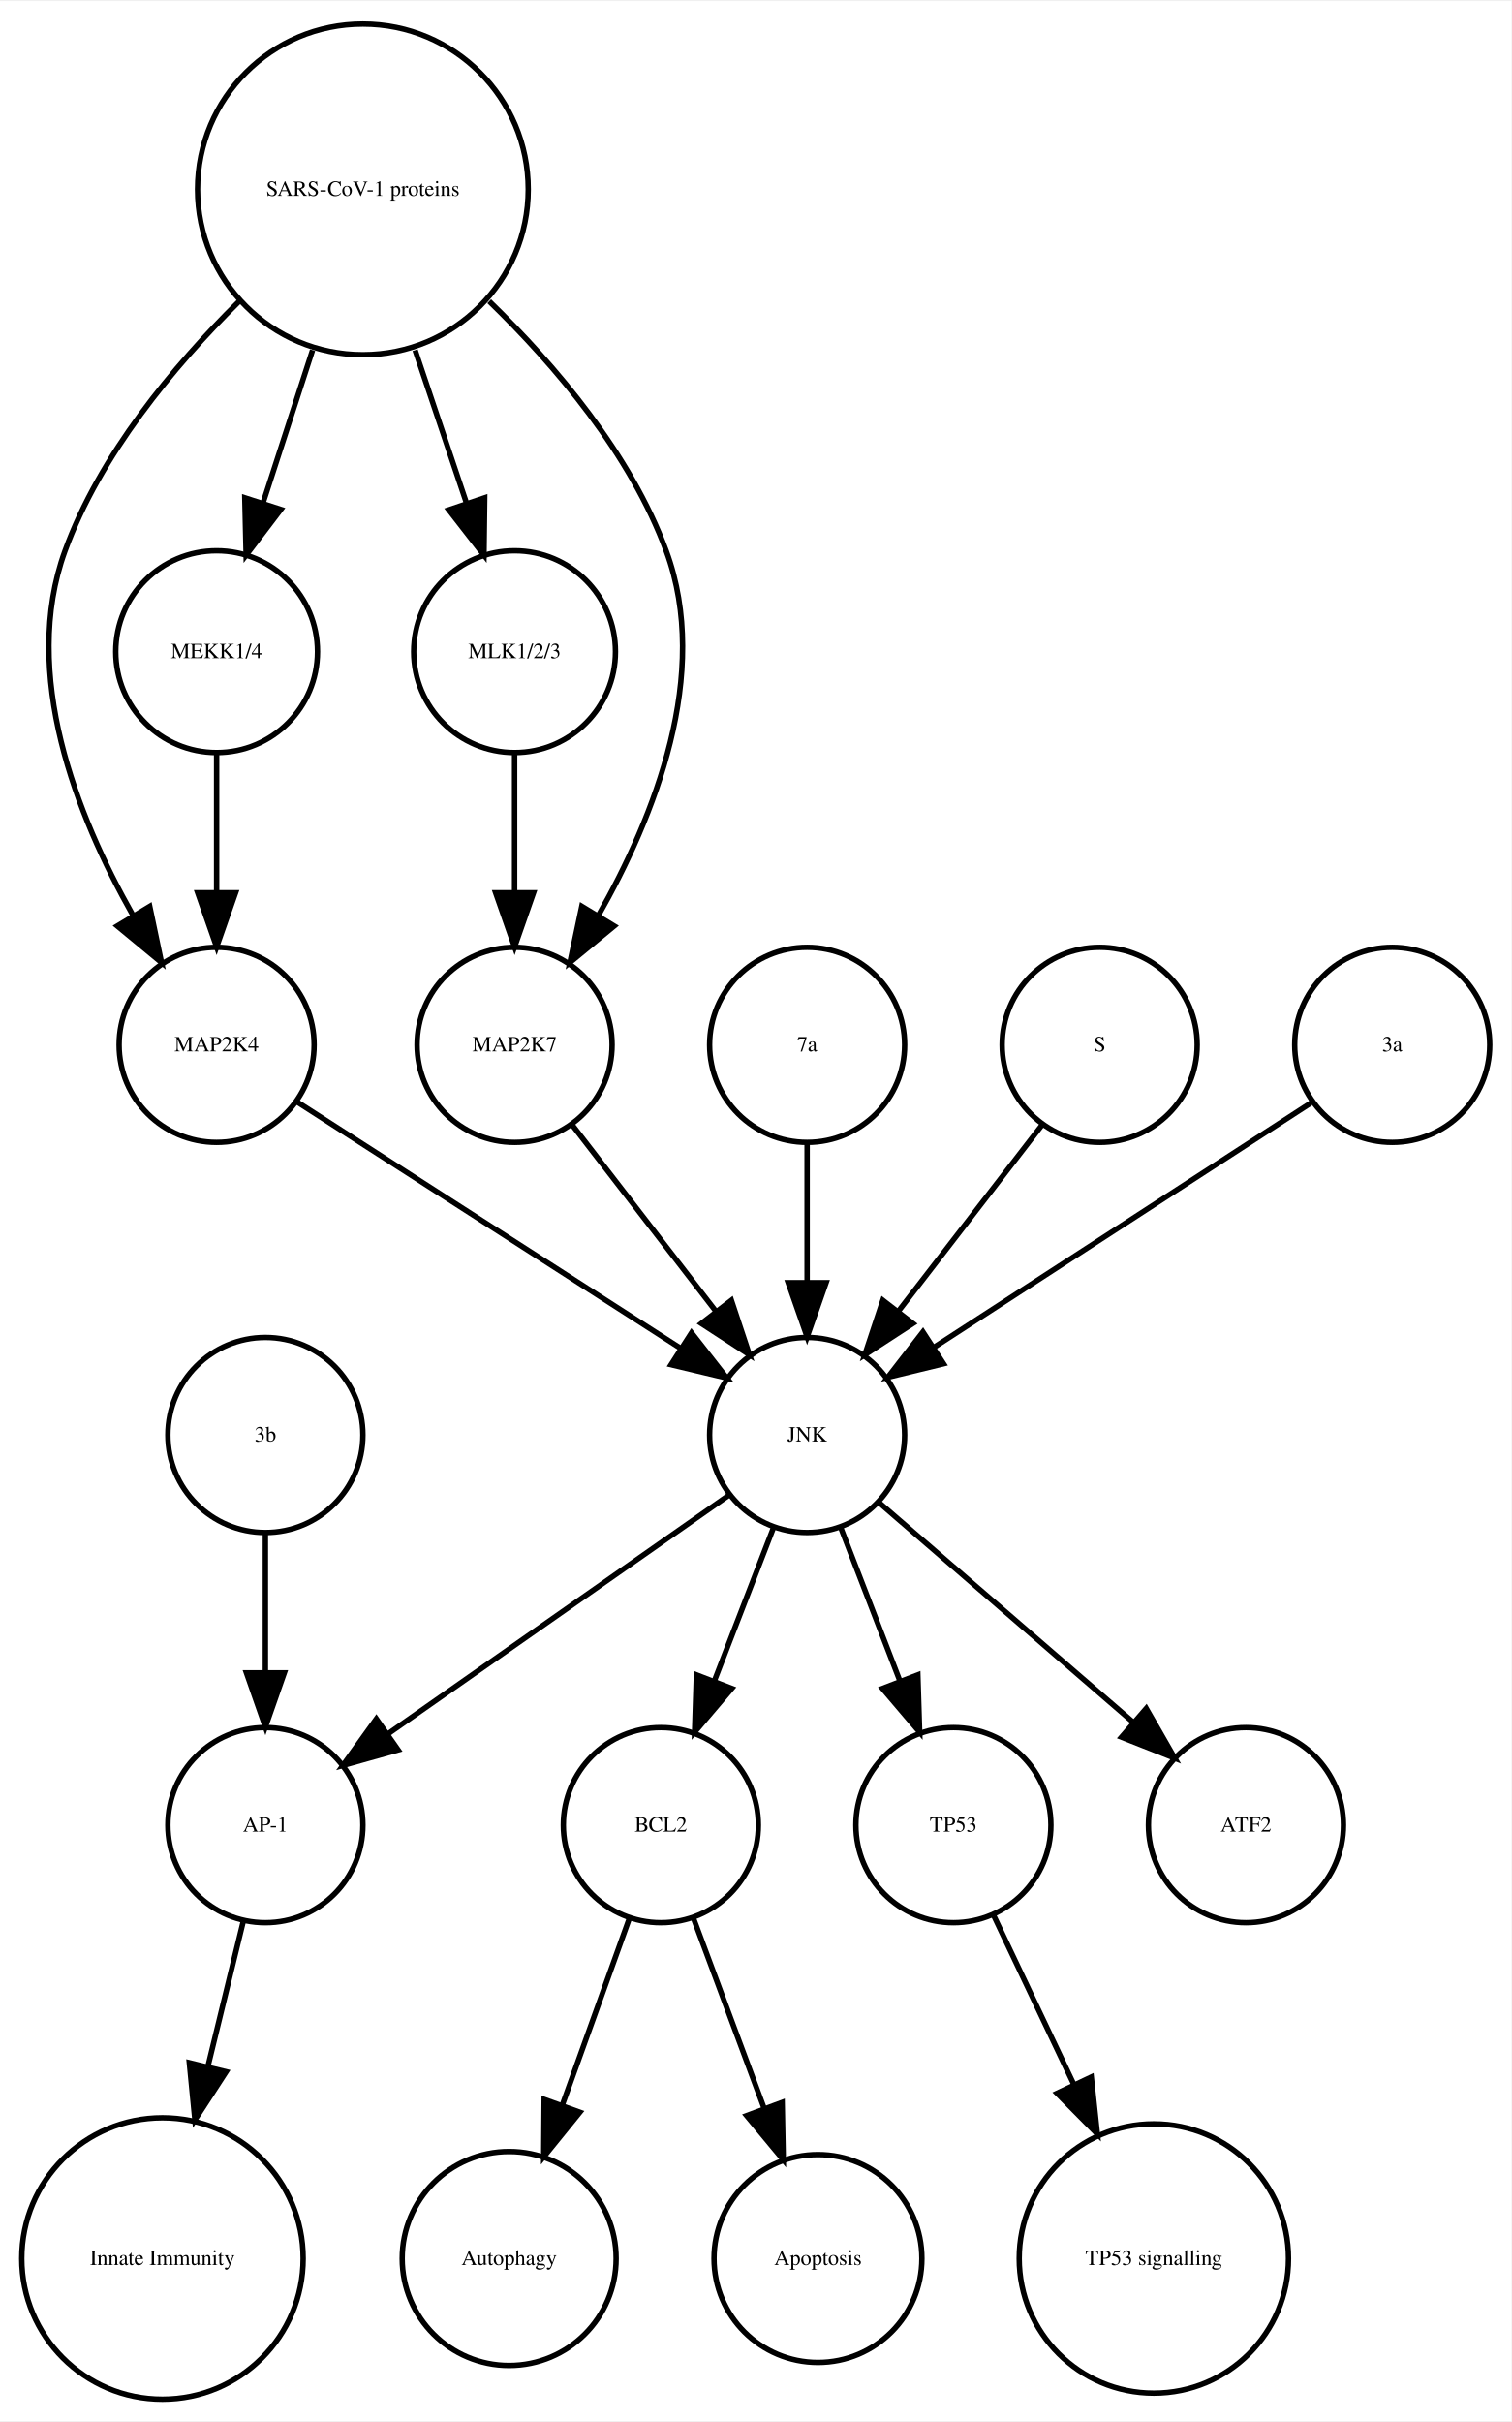
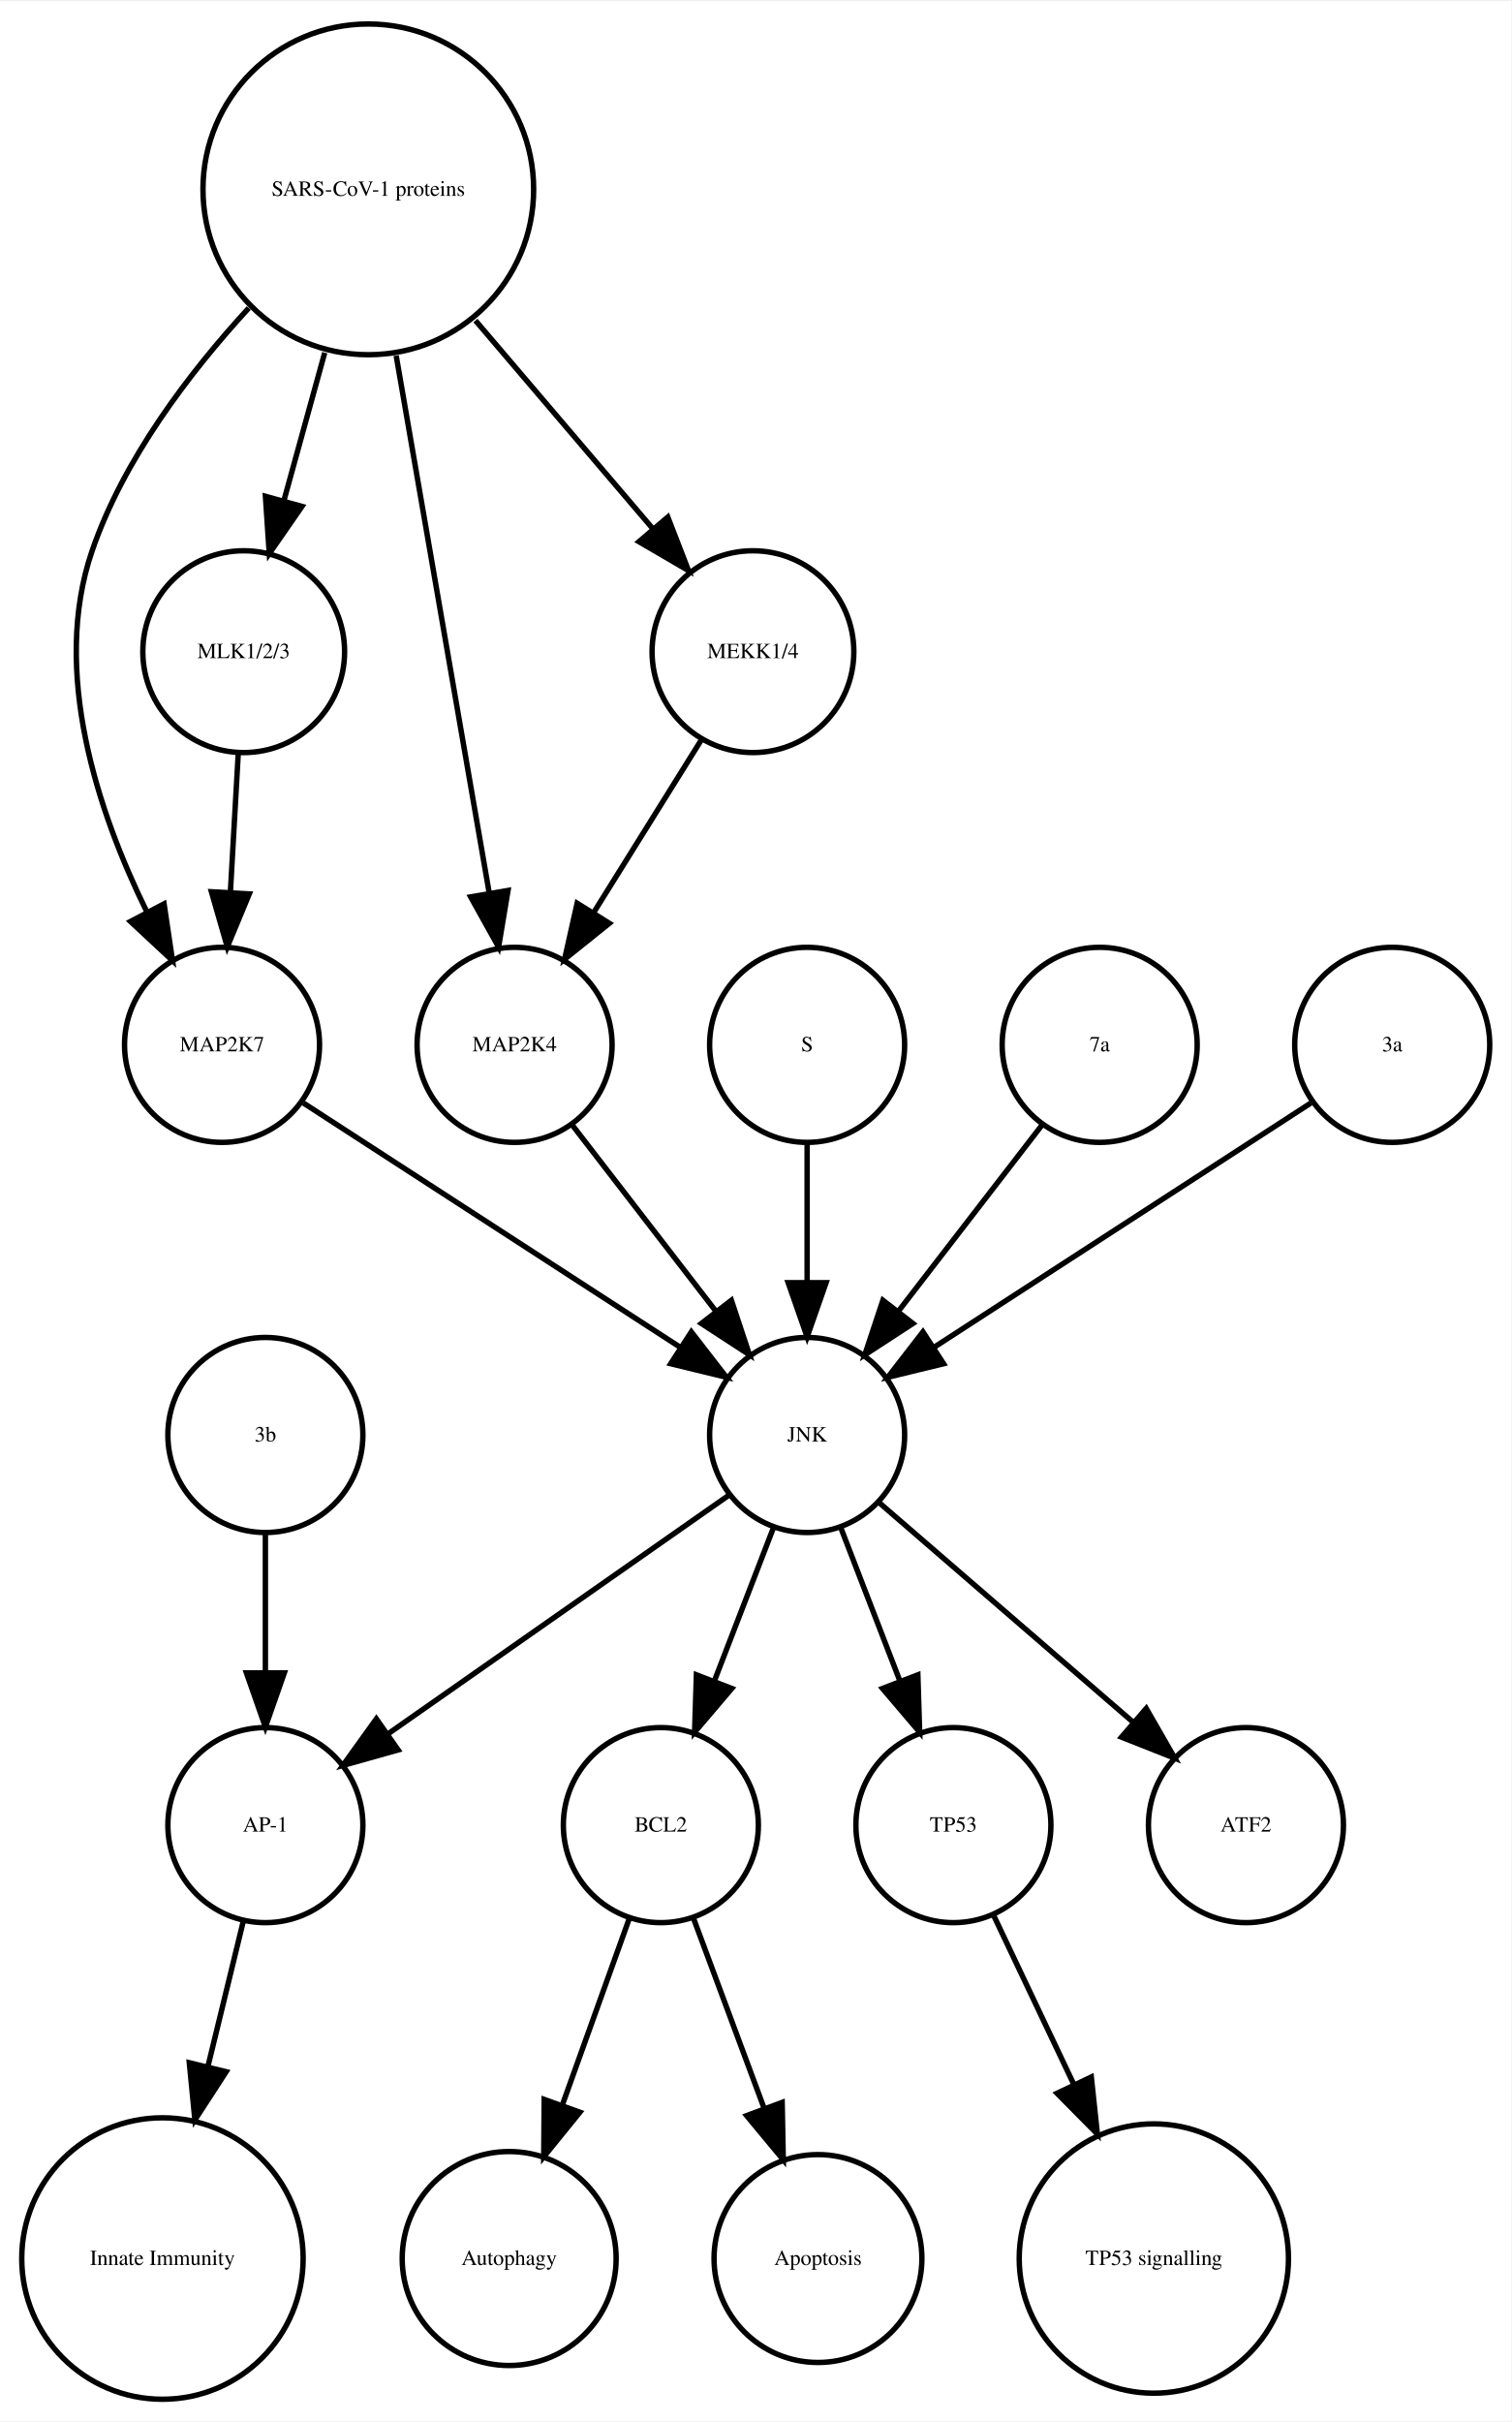
<svg xmlns="http://www.w3.org/2000/svg" width="279pt" height="447pt" viewBox="0.00 0.00 278.99 446.61">
  <g id="graph0" class="graph" transform="scale(1 1) rotate(0) translate(4 442.614)">
    <polygon fill="white" stroke="none" points="-4,4 -4,-442.614 274.986,-442.614 274.986,4 -4,4" />
    <g id="node1" class="node">
      <ellipse fill="none" stroke="black" cx="117.986" cy="-105.972" rx="18" ry="18" />
      <text text-anchor="middle" x="117.986" y="-104.772" font-family="Times,serif" font-size="4.00">BCL2</text>
    </g>
    <g id="node2" class="node">
      <ellipse fill="none" stroke="black" cx="89.986" cy="-25.986" rx="19.745" ry="19.745" />
      <text text-anchor="middle" x="89.986" y="-24.786" font-family="Times,serif" font-size="4.00">Autophagy</text>
    </g>
    <g id="edge1" class="edge">
      <path fill="none" stroke="black" d="M112.185,-88.814C108.616,-78.876 103.951,-65.882 99.819,-54.373" />
      <polygon fill="black" stroke="black" points="103.039,-52.985 96.366,-44.756 96.451,-55.35 103.039,-52.985" />
    </g>
    <g id="node7" class="node">
      <ellipse fill="none" stroke="black" cx="146.986" cy="-25.986" rx="19.184" ry="19.184" />
      <text text-anchor="middle" x="146.986" y="-24.786" font-family="Times,serif" font-size="4.00">Apoptosis</text>
    </g>
    <g id="edge2" class="edge">
      <path fill="none" stroke="black" d="M123.995,-88.814C127.742,-78.738 132.657,-65.521 136.98,-53.895" />
      <polygon fill="black" stroke="black" points="140.378,-54.799 140.583,-44.206 133.817,-52.359 140.378,-54.799" />
    </g>
    <g id="node3" class="node">
      <ellipse fill="none" stroke="black" cx="44.986" cy="-105.972" rx="18" ry="18" />
      <text text-anchor="middle" x="44.986" y="-104.772" font-family="Times,serif" font-size="4.00">AP-1</text>
    </g>
    <g id="node4" class="node">
      <ellipse fill="none" stroke="black" cx="25.986" cy="-25.986" rx="25.972" ry="25.972" />
      <text text-anchor="middle" x="25.986" y="-24.786" font-family="Times,serif" font-size="4.00">Innate Immunity</text>
    </g>
    <g id="edge3" class="edge">
      <path fill="none" stroke="black" d="M40.864,-88.05C38.956,-80.221 36.617,-70.621 34.364,-61.371" />
      <polygon fill="black" stroke="black" points="37.744,-60.46 31.976,-51.573 30.943,-62.117 37.744,-60.46" />
    </g>
    <g id="node5" class="node">
      <ellipse fill="none" stroke="black" cx="171.986" cy="-105.972" rx="18" ry="18" />
      <text text-anchor="middle" x="171.986" y="-104.772" font-family="Times,serif" font-size="4.00">TP53</text>
    </g>
    <g id="node6" class="node">
      <ellipse fill="none" stroke="black" cx="208.986" cy="-25.986" rx="24.851" ry="24.851" />
      <text text-anchor="middle" x="208.986" y="-24.786" font-family="Times,serif" font-size="4.00">TP53 signalling</text>
    </g>
    <g id="edge4" class="edge">
      <path fill="none" stroke="black" d="M179.474,-89.191C183.72,-80.24 189.183,-68.725 194.253,-58.04" />
      <polygon fill="black" stroke="black" points="197.441,-59.485 198.566,-48.95 191.117,-56.484 197.441,-59.485" />
    </g>
    <g id="node8" class="node">
-       <ellipse fill="none" stroke="black" cx="35.986" cy="-249.972" rx="18" ry="18" />
-       <text text-anchor="middle" x="35.986" y="-248.772" font-family="Times,serif" font-size="4.00">MAP2K4</text>
+       <ellipse fill="none" stroke="black" cx="36.986" cy="-249.972" rx="18" ry="18" />
+       <text text-anchor="middle" x="36.986" y="-248.772" font-family="Times,serif" font-size="4.00">MAP2K7</text>
    </g>
-     <g id="node16" class="node">
+     <g id="node10" class="node">
      <ellipse fill="none" stroke="black" cx="144.986" cy="-177.972" rx="18" ry="18" />
      <text text-anchor="middle" x="144.986" y="-176.772" font-family="Times,serif" font-size="4.00">JNK</text>
    </g>
    <g id="edge5" class="edge">
-       <path fill="none" stroke="black" d="M50.686,-239.532C68.889,-227.842 100.117,-207.788 121.618,-193.98" />
-       <polygon fill="black" stroke="black" points="123.648,-196.836 130.171,-188.487 119.865,-190.946 123.648,-196.836" />
+       <path fill="none" stroke="black" d="M52.003,-239.239C70.058,-227.537 100.561,-207.766 121.683,-194.076" />
+       <polygon fill="black" stroke="black" points="123.609,-196.999 130.097,-188.623 119.802,-191.125 123.609,-196.999" />
    </g>
    <g id="node9" class="node">
+       <ellipse fill="none" stroke="black" cx="144.986" cy="-249.972" rx="18" ry="18" />
+       <text text-anchor="middle" x="144.986" y="-248.772" font-family="Times,serif" font-size="4.00">S</text>
+     </g>
+     <g id="edge6" class="edge">
+       <path fill="none" stroke="black" d="M144.986,-231.669C144.986,-223.955 144.986,-214.685 144.986,-206.085" />
+       <polygon fill="black" stroke="black" points="148.486,-206.077 144.986,-196.077 141.486,-206.077 148.486,-206.077" />
+     </g>
+     <g id="edge8" class="edge">
+       <path fill="none" stroke="black" d="M138.724,-160.737C135.487,-152.344 131.461,-141.907 127.82,-132.468" />
+       <polygon fill="black" stroke="black" points="131.079,-131.19 124.214,-123.12 124.548,-133.709 131.079,-131.19" />
+     </g>
+     <g id="edge9" class="edge">
+       <path fill="none" stroke="black" d="M130.659,-166.943C114.173,-155.403 86.893,-136.307 67.549,-122.766" />
+       <polygon fill="black" stroke="black" points="69.487,-119.85 59.287,-116.983 65.472,-125.585 69.487,-119.85" />
+     </g>
+     <g id="edge7" class="edge">
+       <path fill="none" stroke="black" d="M151.248,-160.737C154.486,-152.344 158.511,-141.907 162.152,-132.468" />
+       <polygon fill="black" stroke="black" points="165.425,-133.709 165.758,-123.12 158.894,-131.19 165.425,-133.709" />
+     </g>
+     <g id="node15" class="node">
      <ellipse fill="none" stroke="black" cx="225.986" cy="-105.972" rx="18" ry="18" />
      <text text-anchor="middle" x="225.986" y="-104.772" font-family="Times,serif" font-size="4.00">ATF2</text>
    </g>
-     <g id="node10" class="node">
-       <ellipse fill="none" stroke="black" cx="44.986" cy="-177.972" rx="18" ry="18" />
-       <text text-anchor="middle" x="44.986" y="-176.772" font-family="Times,serif" font-size="4.00">3b</text>
-     </g>
-     <g id="edge6" class="edge">
-       <path fill="none" stroke="black" d="M44.986,-159.669C44.986,-151.955 44.986,-142.685 44.986,-134.085" />
-       <polygon fill="black" stroke="black" points="48.486,-134.077 44.986,-124.077 41.486,-134.077 48.486,-134.077" />
+     <g id="edge10" class="edge">
+       <path fill="none" stroke="black" d="M158.362,-165.413C171.101,-154.404 190.465,-137.669 205.213,-124.925" />
+       <polygon fill="black" stroke="black" points="207.582,-127.503 212.86,-118.316 203.005,-122.207 207.582,-127.503" />
    </g>
    <g id="node11" class="node">
-       <ellipse fill="none" stroke="black" cx="35.986" cy="-322.534" rx="18.623" ry="18.623" />
-       <text text-anchor="middle" x="35.986" y="-321.334" font-family="Times,serif" font-size="4.00">MEKK1/4</text>
-     </g>
-     <g id="edge7" class="edge">
-       <path fill="none" stroke="black" d="M35.986,-303.728C35.986,-295.949 35.986,-286.654 35.986,-278.049" />
-       <polygon fill="black" stroke="black" points="39.486,-278.042 35.986,-268.042 32.486,-278.042 39.486,-278.042" />
-     </g>
-     <g id="node12" class="node">
-       <ellipse fill="none" stroke="black" cx="144.986" cy="-249.972" rx="18" ry="18" />
-       <text text-anchor="middle" x="144.986" y="-248.772" font-family="Times,serif" font-size="4.00">7a</text>
-     </g>
-     <g id="edge8" class="edge">
-       <path fill="none" stroke="black" d="M144.986,-231.669C144.986,-223.955 144.986,-214.685 144.986,-206.085" />
-       <polygon fill="black" stroke="black" points="148.486,-206.077 144.986,-196.077 141.486,-206.077 148.486,-206.077" />
-     </g>
-     <g id="node13" class="node">
-       <ellipse fill="none" stroke="black" cx="198.986" cy="-249.972" rx="18" ry="18" />
-       <text text-anchor="middle" x="198.986" y="-248.772" font-family="Times,serif" font-size="4.00">S</text>
-     </g>
-     <g id="edge9" class="edge">
-       <path fill="none" stroke="black" d="M188.318,-235.143C180.774,-225.363 170.505,-212.052 161.857,-200.843" />
-       <polygon fill="black" stroke="black" points="164.512,-198.553 155.633,-192.773 158.97,-202.829 164.512,-198.553" />
-     </g>
-     <g id="node14" class="node">
-       <ellipse fill="none" stroke="black" cx="90.986" cy="-322.534" rx="18.623" ry="18.623" />
-       <text text-anchor="middle" x="90.986" y="-321.334" font-family="Times,serif" font-size="4.00">MLK1/2/3</text>
-     </g>
-     <g id="node15" class="node">
      <ellipse fill="none" stroke="black" cx="90.986" cy="-249.972" rx="18" ry="18" />
-       <text text-anchor="middle" x="90.986" y="-248.772" font-family="Times,serif" font-size="4.00">MAP2K7</text>
-     </g>
-     <g id="edge10" class="edge">
-       <path fill="none" stroke="black" d="M90.986,-303.728C90.986,-295.949 90.986,-286.654 90.986,-278.049" />
-       <polygon fill="black" stroke="black" points="94.486,-278.042 90.986,-268.042 87.486,-278.042 94.486,-278.042" />
+       <text text-anchor="middle" x="90.986" y="-248.772" font-family="Times,serif" font-size="4.00">MAP2K4</text>
    </g>
    <g id="edge11" class="edge">
      <path fill="none" stroke="black" d="M101.655,-235.143C109.199,-225.363 119.467,-212.052 128.115,-200.843" />
      <polygon fill="black" stroke="black" points="131.003,-202.829 134.34,-192.773 125.46,-198.553 131.003,-202.829" />
    </g>
-     <g id="edge13" class="edge">
-       <path fill="none" stroke="black" d="M138.724,-160.737C135.487,-152.344 131.461,-141.907 127.82,-132.468" />
-       <polygon fill="black" stroke="black" points="131.079,-131.19 124.214,-123.12 124.548,-133.709 131.079,-131.19" />
+     <g id="node12" class="node">
+       <ellipse fill="none" stroke="black" cx="63.986" cy="-407.855" rx="30.52" ry="30.52" />
+       <text text-anchor="middle" x="63.986" y="-406.655" font-family="Times,serif" font-size="4.00">SARS-CoV-1 proteins</text>
    </g>
    <g id="edge12" class="edge">
-       <path fill="none" stroke="black" d="M130.659,-166.943C114.173,-155.403 86.893,-136.307 67.549,-122.766" />
-       <polygon fill="black" stroke="black" points="69.487,-119.85 59.287,-116.983 65.472,-125.585 69.487,-119.85" />
+       <path fill="none" stroke="black" d="M41.919,-385.953C30.935,-374.003 18.788,-358.045 12.986,-341.095 5.385,-318.891 14.085,-292.938 23.064,-274.601" />
+       <polygon fill="black" stroke="black" points="26.284,-275.998 27.84,-265.518 20.088,-272.74 26.284,-275.998" />
    </g>
    <g id="edge15" class="edge">
-       <path fill="none" stroke="black" d="M151.248,-160.737C154.486,-152.344 158.511,-141.907 162.152,-132.468" />
-       <polygon fill="black" stroke="black" points="165.425,-133.709 165.758,-123.12 158.894,-131.19 165.425,-133.709" />
+       <path fill="none" stroke="black" d="M69.128,-377.167C74.072,-348.625 81.481,-305.85 86.275,-278.173" />
+       <polygon fill="black" stroke="black" points="89.776,-278.468 88.034,-268.018 82.878,-277.274 89.776,-278.468" />
+     </g>
+     <g id="node13" class="node">
+       <ellipse fill="none" stroke="black" cx="134.986" cy="-322.534" rx="18.623" ry="18.623" />
+       <text text-anchor="middle" x="134.986" y="-321.334" font-family="Times,serif" font-size="4.00">MEKK1/4</text>
+     </g>
+     <g id="edge13" class="edge">
+       <path fill="none" stroke="black" d="M83.764,-383.645C94.032,-371.595 106.499,-356.964 116.563,-345.154" />
+       <polygon fill="black" stroke="black" points="119.268,-347.376 123.09,-337.495 113.94,-342.836 119.268,-347.376" />
+     </g>
+     <g id="node17" class="node">
+       <ellipse fill="none" stroke="black" cx="40.986" cy="-322.534" rx="18.623" ry="18.623" />
+       <text text-anchor="middle" x="40.986" y="-321.334" font-family="Times,serif" font-size="4.00">MLK1/2/3</text>
    </g>
    <g id="edge14" class="edge">
-       <path fill="none" stroke="black" d="M158.362,-165.413C171.101,-154.404 190.465,-137.669 205.213,-124.925" />
-       <polygon fill="black" stroke="black" points="207.582,-127.503 212.86,-118.316 203.005,-122.207 207.582,-127.503" />
+       <path fill="none" stroke="black" d="M55.942,-377.713C53.484,-368.808 50.794,-359.063 48.381,-350.322" />
+       <polygon fill="black" stroke="black" points="51.741,-349.342 45.706,-340.634 44.994,-351.205 51.741,-349.342" />
    </g>
-     <g id="node17" class="node">
+     <g id="edge16" class="edge">
+       <path fill="none" stroke="black" d="M125.439,-306.223C119.652,-296.944 112.152,-284.916 105.628,-274.453" />
+       <polygon fill="black" stroke="black" points="108.475,-272.403 100.213,-265.77 102.535,-276.107 108.475,-272.403" />
+     </g>
+     <g id="node14" class="node">
+       <ellipse fill="none" stroke="black" cx="198.986" cy="-249.972" rx="18" ry="18" />
+       <text text-anchor="middle" x="198.986" y="-248.772" font-family="Times,serif" font-size="4.00">7a</text>
+     </g>
+     <g id="edge17" class="edge">
+       <path fill="none" stroke="black" d="M188.318,-235.143C180.774,-225.363 170.505,-212.052 161.857,-200.843" />
+       <polygon fill="black" stroke="black" points="164.512,-198.553 155.633,-192.773 158.97,-202.829 164.512,-198.553" />
+     </g>
+     <g id="node16" class="node">
      <ellipse fill="none" stroke="black" cx="252.986" cy="-249.972" rx="18" ry="18" />
      <text text-anchor="middle" x="252.986" y="-248.772" font-family="Times,serif" font-size="4.00">3a</text>
    </g>
-     <g id="edge16" class="edge">
+     <g id="edge18" class="edge">
      <path fill="none" stroke="black" d="M237.969,-239.239C219.915,-227.537 189.411,-207.766 168.29,-194.076" />
      <polygon fill="black" stroke="black" points="170.171,-191.125 159.876,-188.623 166.363,-196.999 170.171,-191.125" />
    </g>
+     <g id="edge19" class="edge">
+       <path fill="none" stroke="black" d="M39.977,-303.728C39.536,-295.949 39.009,-286.654 38.521,-278.049" />
+       <polygon fill="black" stroke="black" points="42.014,-277.828 37.954,-268.042 35.026,-278.224 42.014,-277.828" />
+     </g>
    <g id="node18" class="node">
-       <ellipse fill="none" stroke="black" cx="62.986" cy="-407.855" rx="30.52" ry="30.52" />
-       <text text-anchor="middle" x="62.986" y="-406.655" font-family="Times,serif" font-size="4.00">SARS-CoV-1 proteins</text>
-     </g>
-     <g id="edge18" class="edge">
-       <path fill="none" stroke="black" d="M40.078,-387.124C28.023,-375.185 14.437,-358.862 7.986,-341.095 -0.204,-318.539 10.144,-292.292 20.497,-273.961" />
-       <polygon fill="black" stroke="black" points="23.64,-275.528 25.814,-265.158 17.648,-271.909 23.64,-275.528" />
-     </g>
-     <g id="edge17" class="edge">
-       <path fill="none" stroke="black" d="M53.694,-378.18C50.724,-369.014 47.452,-358.916 44.537,-349.921" />
-       <polygon fill="black" stroke="black" points="47.845,-348.776 41.433,-340.342 41.186,-350.934 47.845,-348.776" />
+       <ellipse fill="none" stroke="black" cx="44.986" cy="-177.972" rx="18" ry="18" />
+       <text text-anchor="middle" x="44.986" y="-176.772" font-family="Times,serif" font-size="4.00">3b</text>
    </g>
    <g id="edge20" class="edge">
-       <path fill="none" stroke="black" d="M72.622,-378.18C75.703,-369.014 79.096,-358.916 82.119,-349.921" />
-       <polygon fill="black" stroke="black" points="85.47,-350.936 85.338,-340.342 78.835,-348.706 85.47,-350.936" />
-     </g>
-     <g id="edge19" class="edge">
-       <path fill="none" stroke="black" d="M86.303,-387.204C98.574,-375.291 112.408,-358.967 118.986,-341.095 127.314,-318.472 116.819,-292.082 106.387,-273.729" />
-       <polygon fill="black" stroke="black" points="109.375,-271.907 101.196,-265.172 103.39,-275.537 109.375,-271.907" />
+       <path fill="none" stroke="black" d="M44.986,-159.669C44.986,-151.955 44.986,-142.685 44.986,-134.085" />
+       <polygon fill="black" stroke="black" points="48.486,-134.077 44.986,-124.077 41.486,-134.077 48.486,-134.077" />
    </g>
  </g>
</svg>
